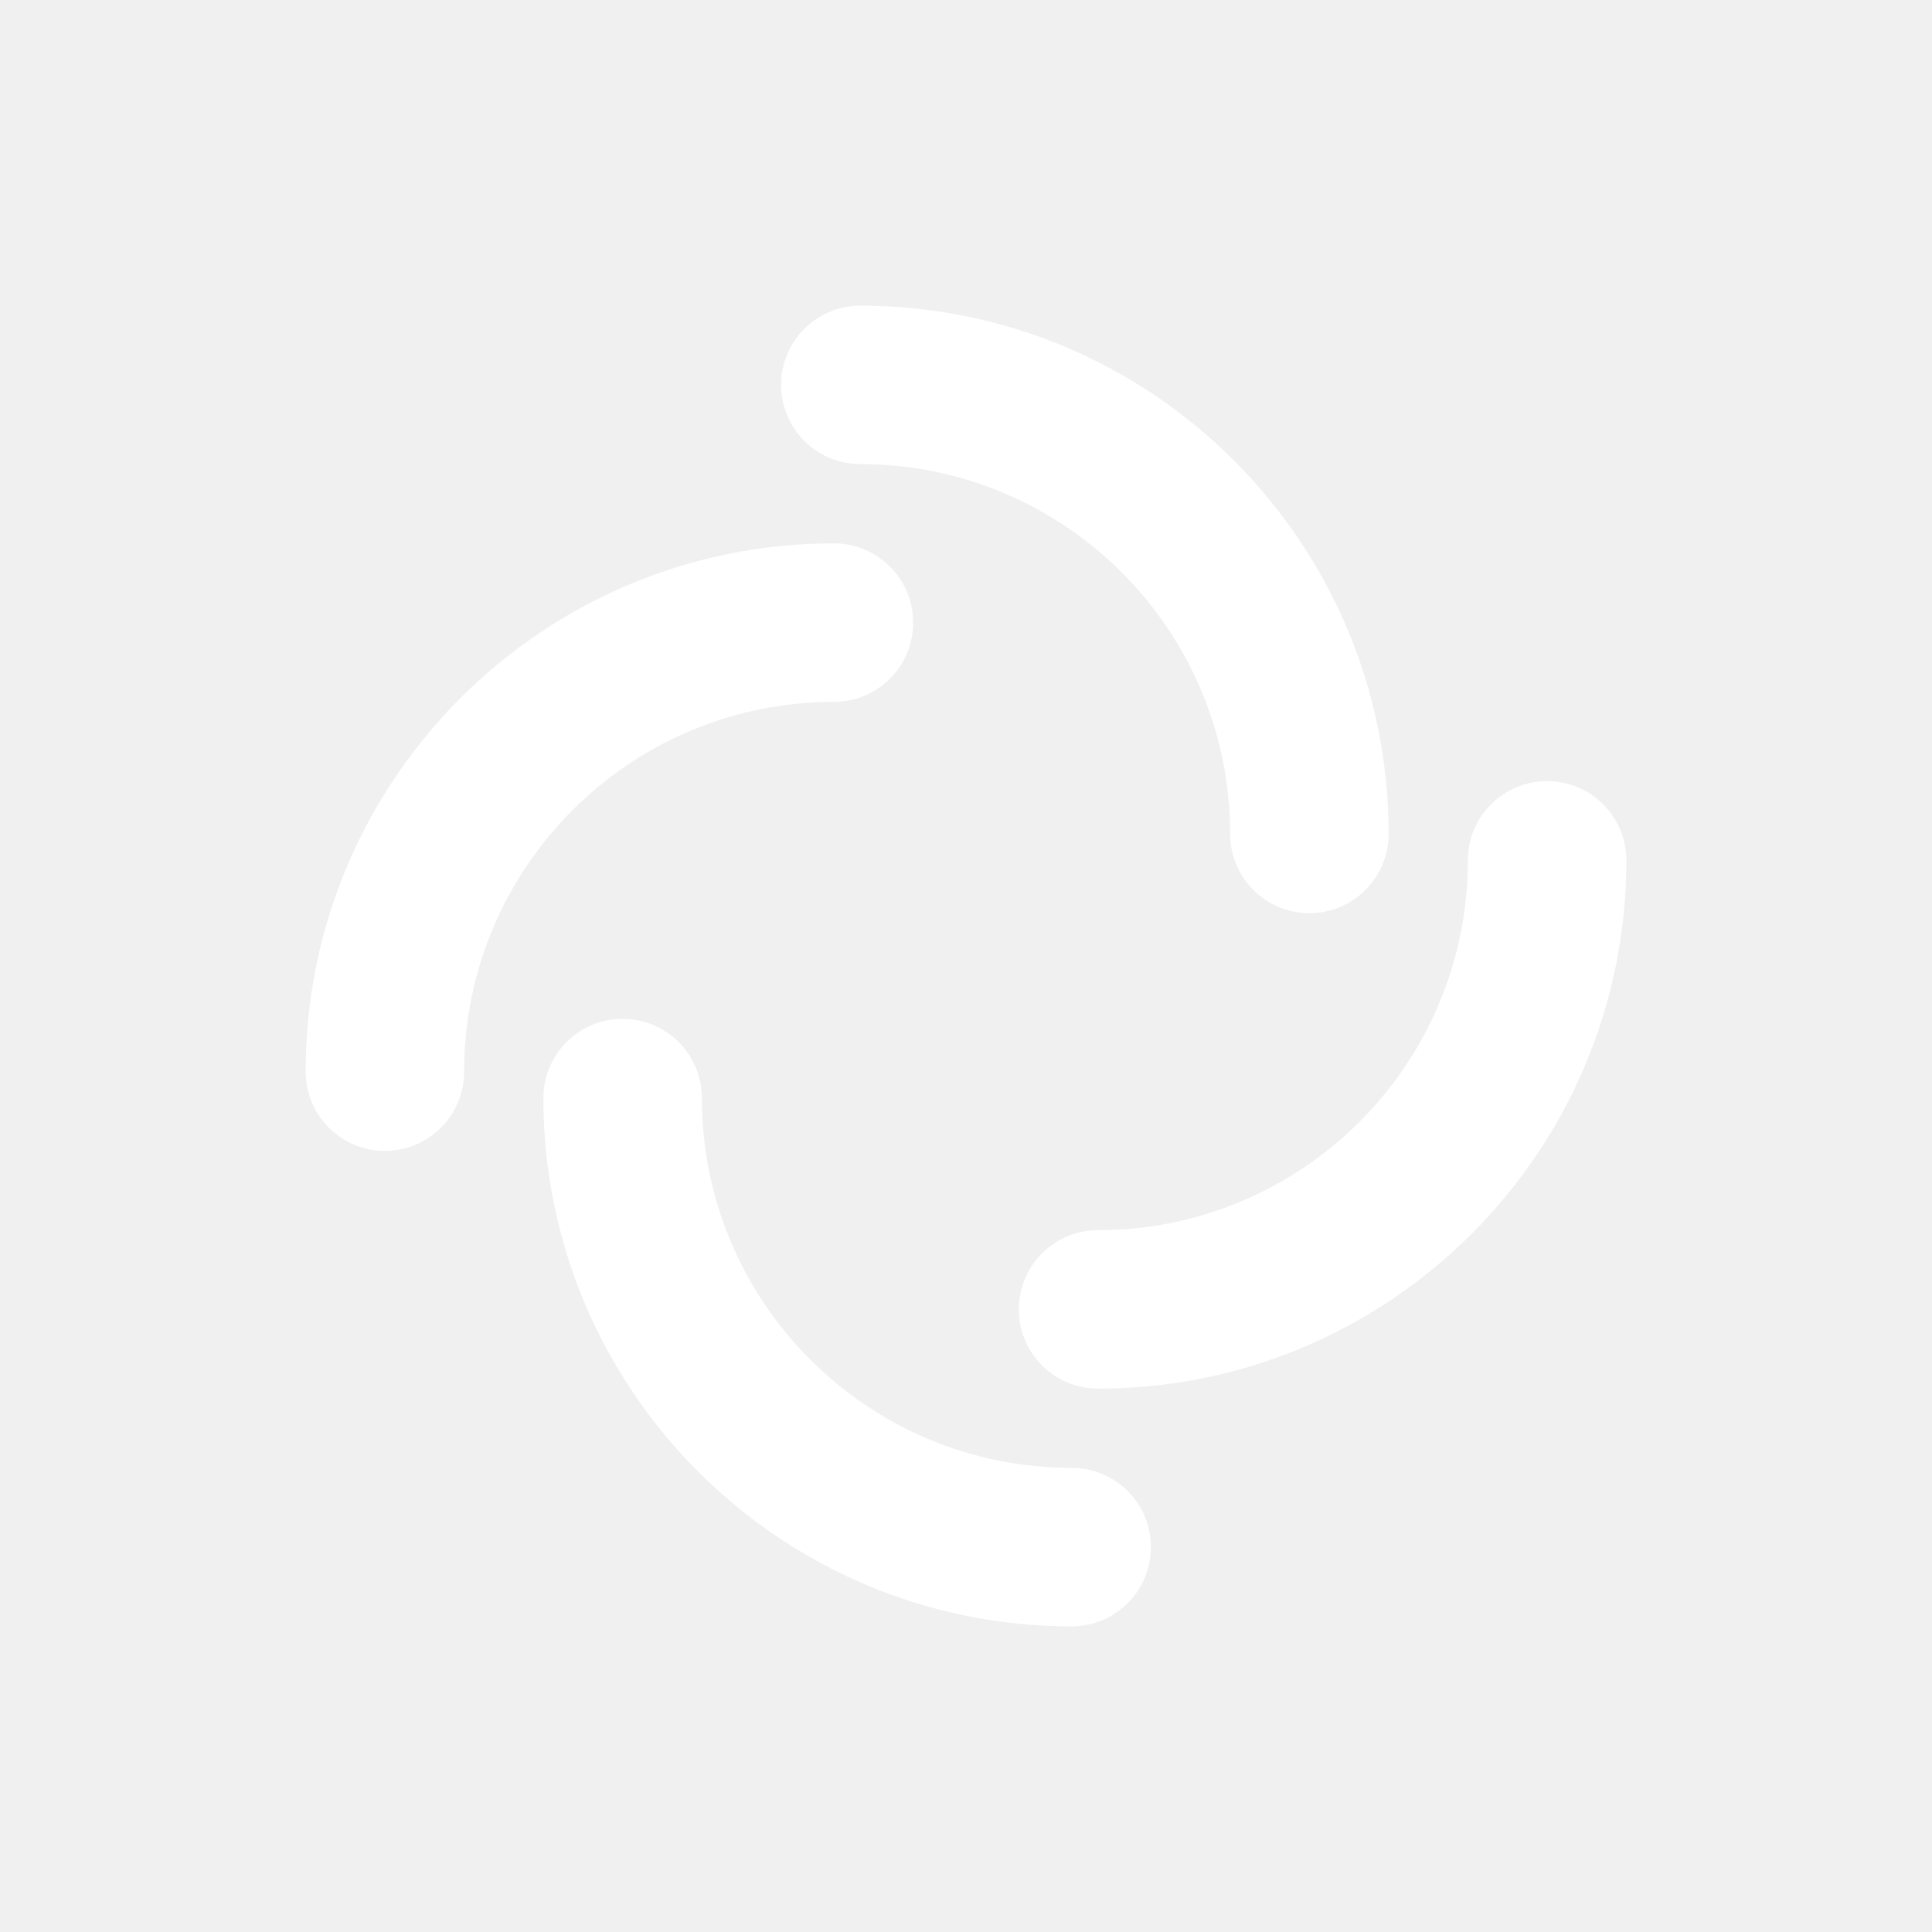
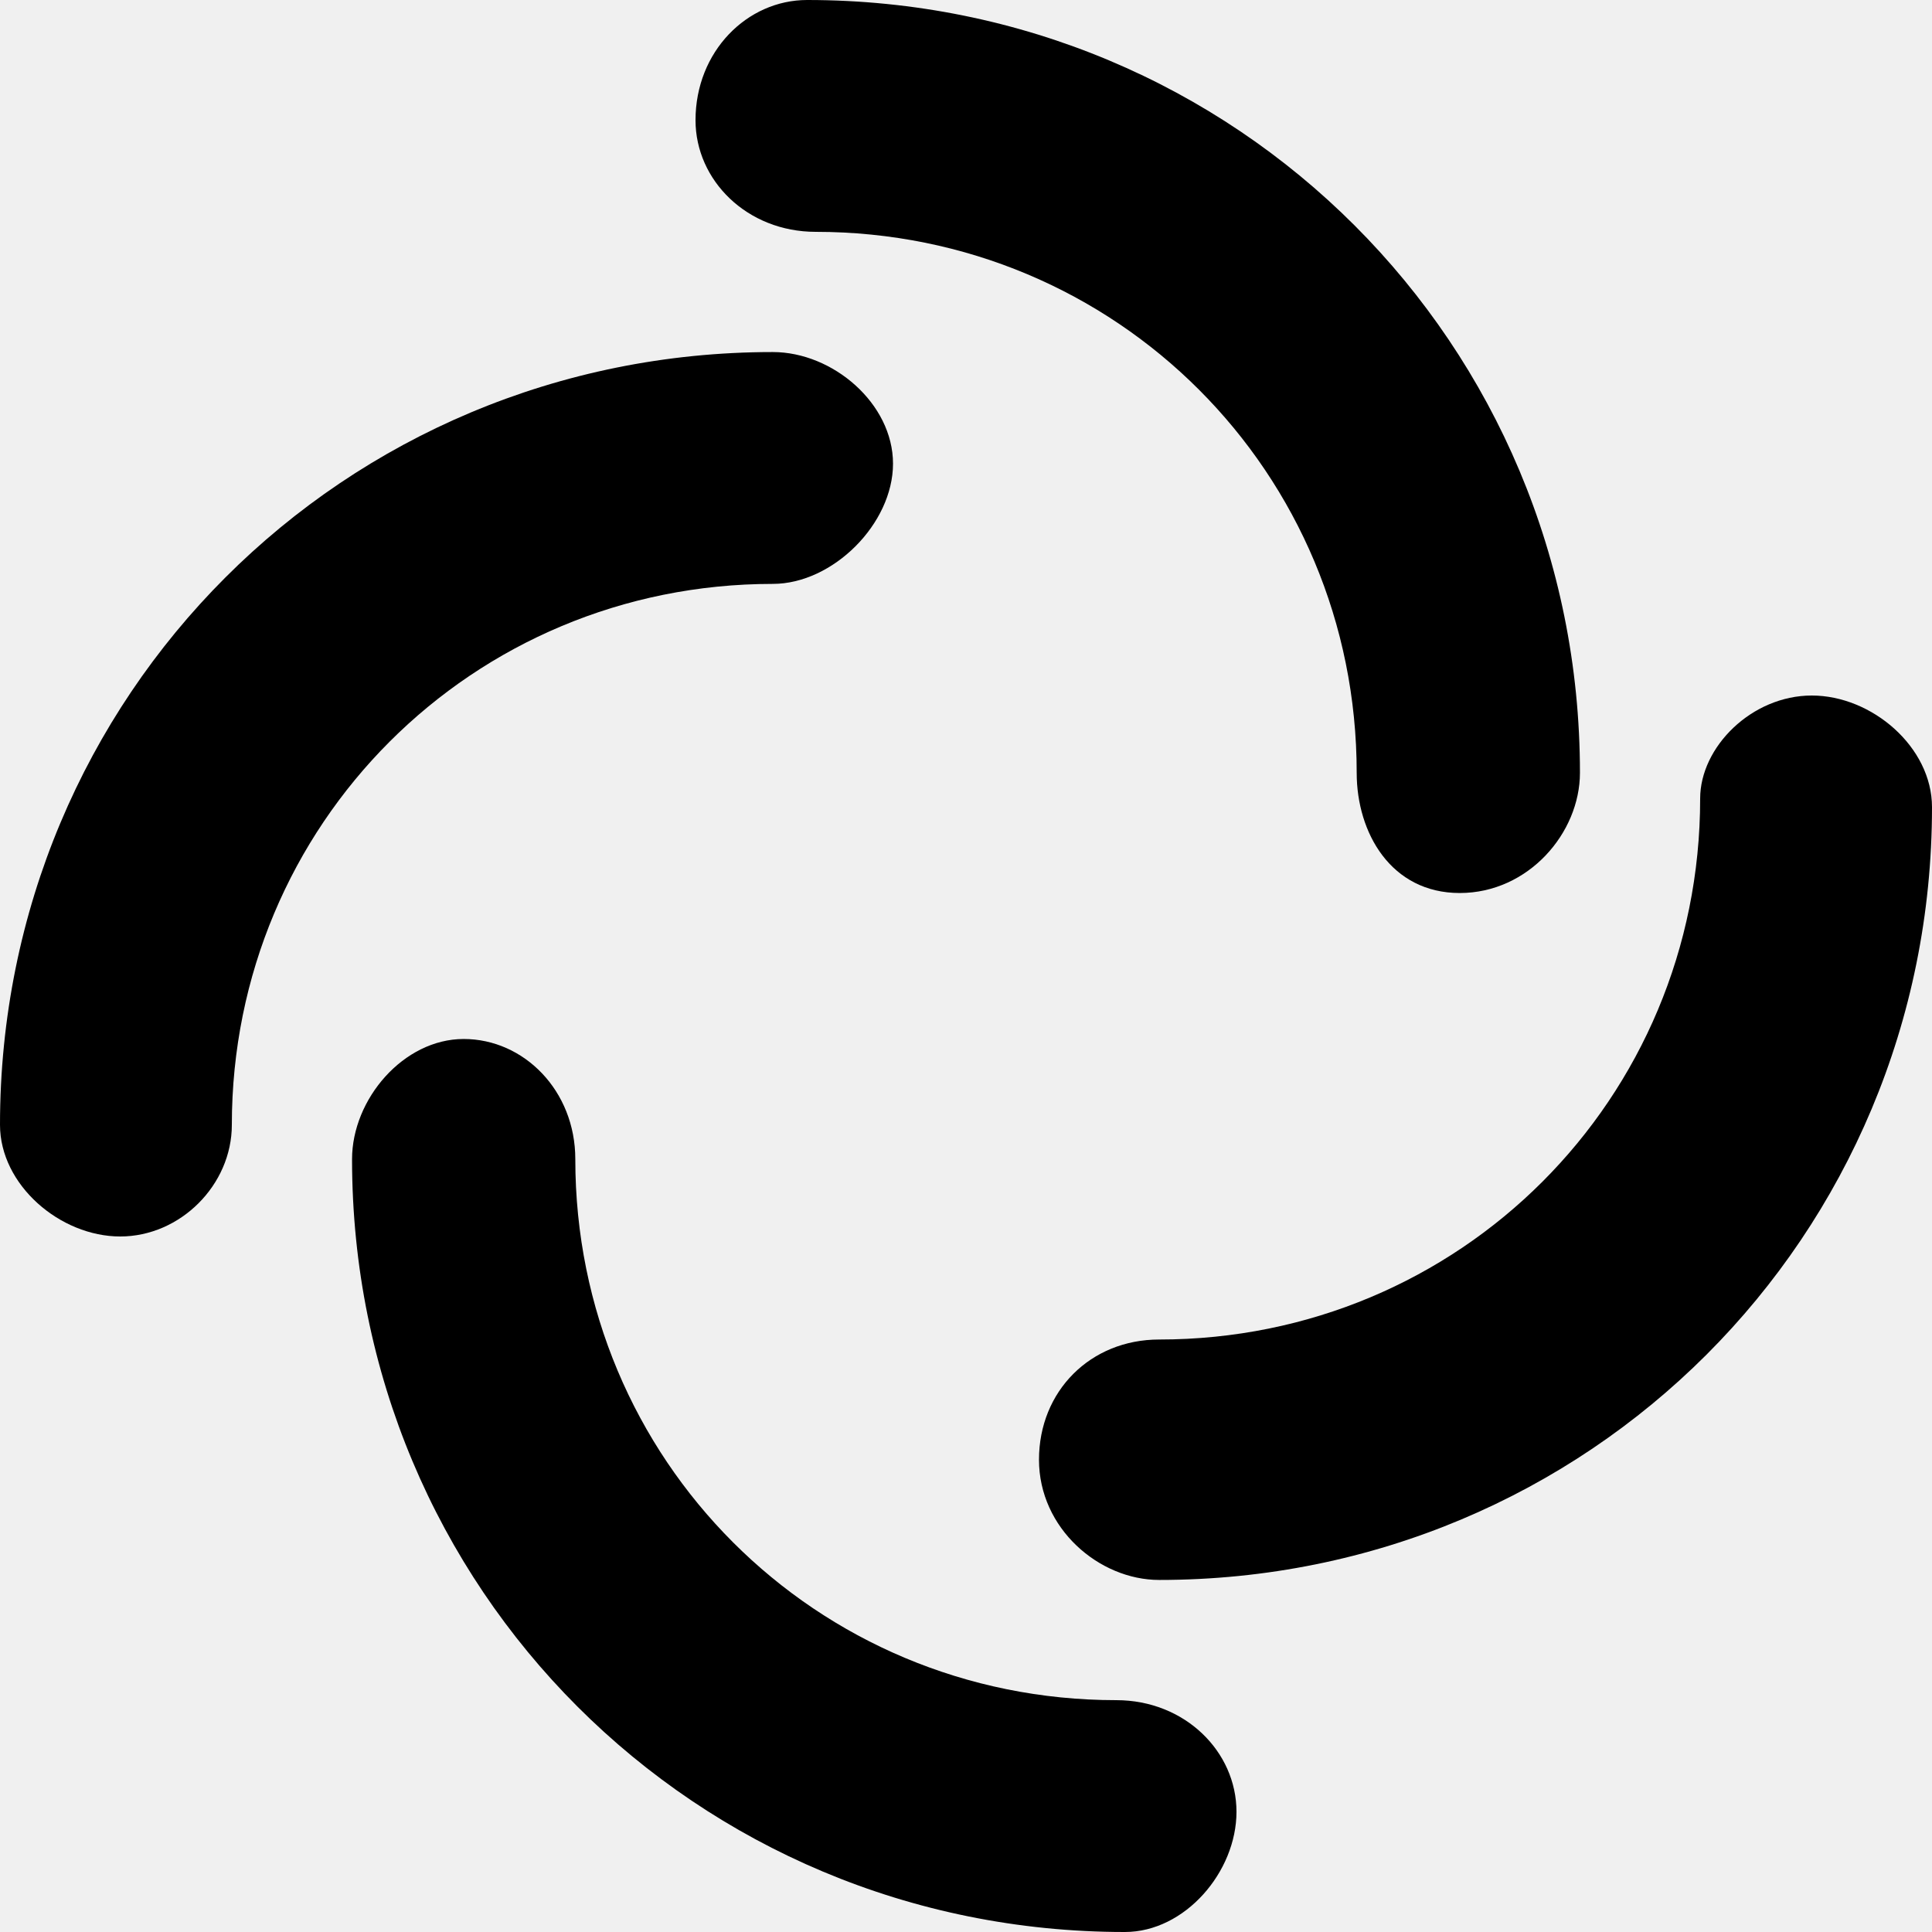
- <svg xmlns="http://www.w3.org/2000/svg" version="1.1" id="Layer_1" x="0px" y="0px" viewBox="0 0 1024 1024" style="enable-background:new 0 0 1024 1024;" xml:space="preserve">
-   <style type="text/css">
- 	.st0{fill-rule:evenodd;clip-rule:evenodd;fill:#FFFFFF;}
- </style>
-   <path class="st0" d="M414,204c0-23.2,18.8-42,42-42c154.6,0,280,125.4,280,280c0,23.2-18.8,42-42,42s-42-18.8-42-42  c0-108.2-87.8-196-196-196C432.8,246,414,227.2,414,204z" />
-   <path class="st0" d="M610,820c0,23.2-18.8,42-42,42c-154.6,0-280-125.4-280-280c0-23.2,18.8-42,42-42s42,18.8,42,42  c0,108.2,87.8,196,196,196C591.2,778,610,796.8,610,820z" />
-   <path class="st0" d="M204,610c-23.2,0-42-18.8-42-42c0-154.6,125.4-280,280-280c23.2,0,42,18.8,42,42s-18.8,42-42,42  c-108.2,0-196,87.8-196,196C246,591.2,227.2,610,204,610z" />
-   <path class="st0" d="M820,414c23.2,0,42,18.8,42,42c0,154.6-125.4,280-280,280c-23.2,0-42-18.8-42-42s18.8-42,42-42  c108.2,0,196-87.8,196-196C778,432.8,796.8,414,820,414z" />
+ <svg xmlns="http://www.w3.org/2000/svg" version="1.1" id="Layer_1" x="0px" y="0px" viewBox="0 0 22.5 22.5" style="enable-background:new 0 0 22.5 22.5;" xml:space="preserve">
+   <g>
+     <path class="st0" d="M8.1,1.4C8.1,0.6,8.7,0,9.4,0c5,0,9,4,9,9c0,0.7-0.6,1.4-1.4,1.4S15.8,9.7,15.8,9c0-3.5-2.8-6.3-6.3-6.3   C8.7,2.7,8.1,2.1,8.1,1.4z" />
+     <path class="st0" d="M14.4,21.1c0,0.7-0.6,1.4-1.3,1.4c-5,0-9-4-9-9c0-0.7,0.6-1.4,1.3-1.4s1.3,0.6,1.3,1.4c0,3.5,2.8,6.3,6.3,6.3   C13.8,19.8,14.4,20.4,14.4,21.1z" />
+     <path class="st0" d="M1.4,14.4c-0.7,0-1.4-0.6-1.4-1.3c0-5,4-9,9-9c0.7,0,1.4,0.6,1.4,1.3S9.7,6.8,9,6.8c-3.5,0-6.3,2.8-6.3,6.3   C2.7,13.8,2.1,14.4,1.4,14.4z" />
+     <path class="st0" d="M21.1,8.1c0.7,0,1.4,0.6,1.4,1.3c0,5-4,9-9,9c-0.7,0-1.4-0.6-1.4-1.4s0.6-1.4,1.4-1.4c3.5,0,6.3-2.8,6.3-6.3   C19.8,8.7,20.4,8.1,21.1,8.1z" />
+   </g>
</svg>
